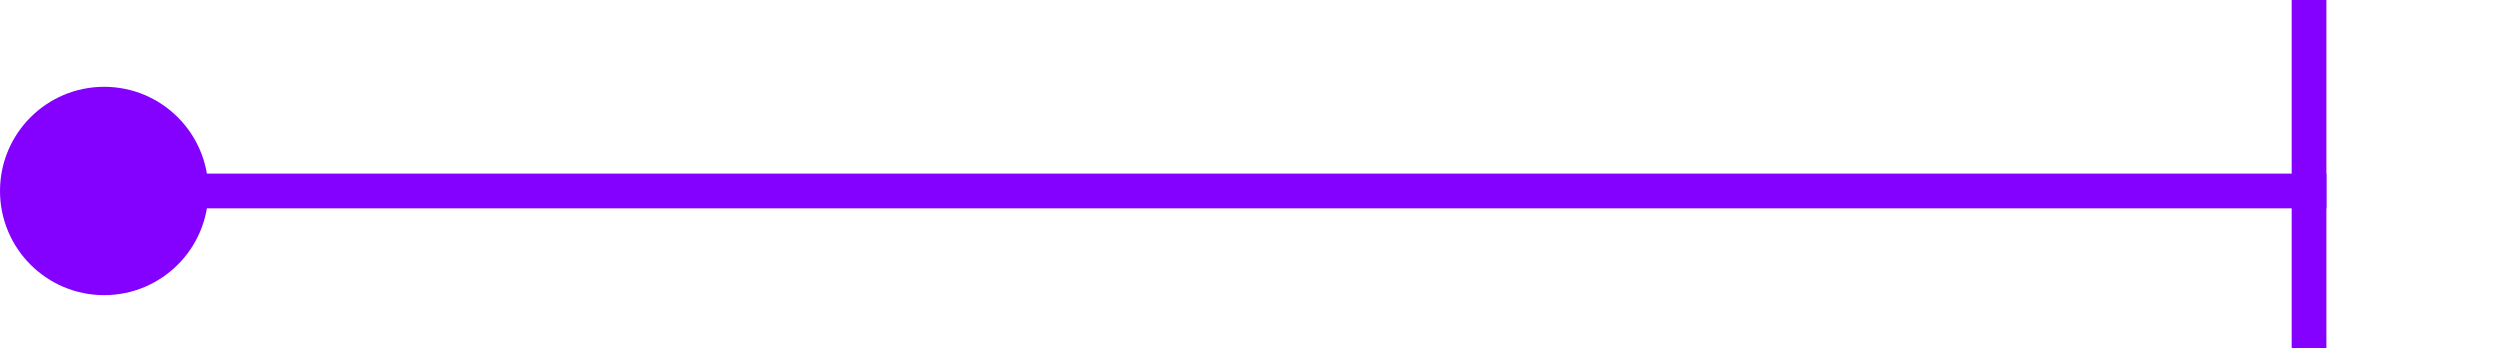
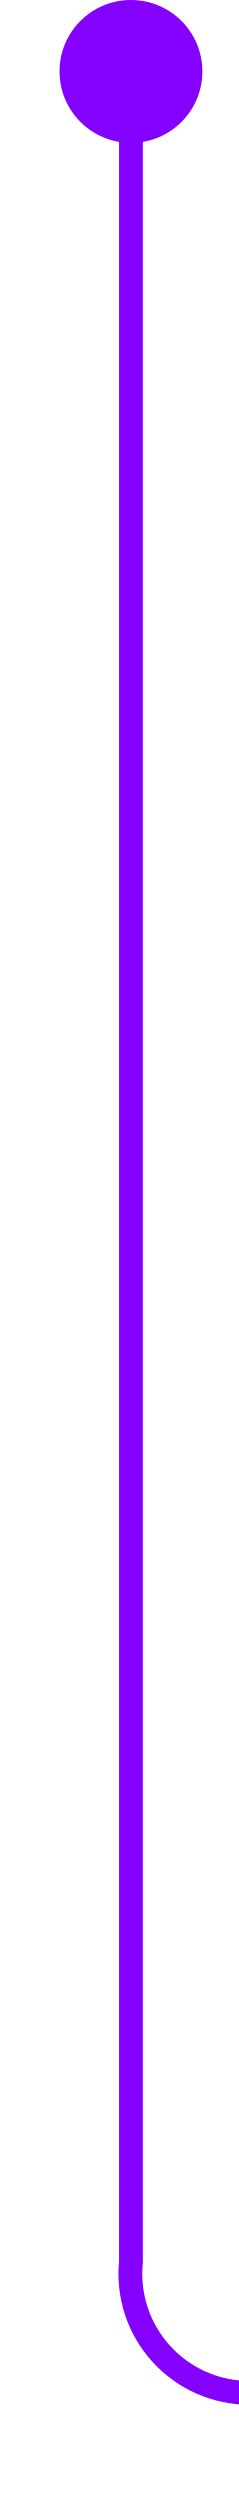
- <svg xmlns="http://www.w3.org/2000/svg" version="1.1" width="72px" height="10px" preserveAspectRatio="xMinYMid meet" viewBox="354 644  72 8">
-   <path d="M 355 648.5  L 421 648.5  " stroke-width="1" stroke="#8400ff" fill="none" />
-   <path d="M 357 645.5  A 3 3 0 0 0 354 648.5 A 3 3 0 0 0 357 651.5 A 3 3 0 0 0 360 648.5 A 3 3 0 0 0 357 645.5 Z M 420 643  L 420 654  L 421 654  L 421 643  L 420 643  Z " fill-rule="nonzero" fill="#8400ff" stroke="none" />
+ <svg xmlns="http://www.w3.org/2000/svg" version="1.1" width="10px" height="105px" preserveAspectRatio="xMidYMin meet" viewBox="201 51  8 105">
+   <path d="M 205.5 52  L 205.5 146  A 5 5 0 0 0 210.5 151.5 L 513 151.5  " stroke-width="1" stroke="#8400ff" fill="none" />
+   <path d="M 205.5 51  A 3 3 0 0 0 202.5 54 A 3 3 0 0 0 205.5 57 A 3 3 0 0 0 208.5 54 A 3 3 0 0 0 205.5 51 Z M 512 146  L 512 157  L 513 157  L 513 146  L 512 146  Z " fill-rule="nonzero" fill="#8400ff" stroke="none" />
</svg>
